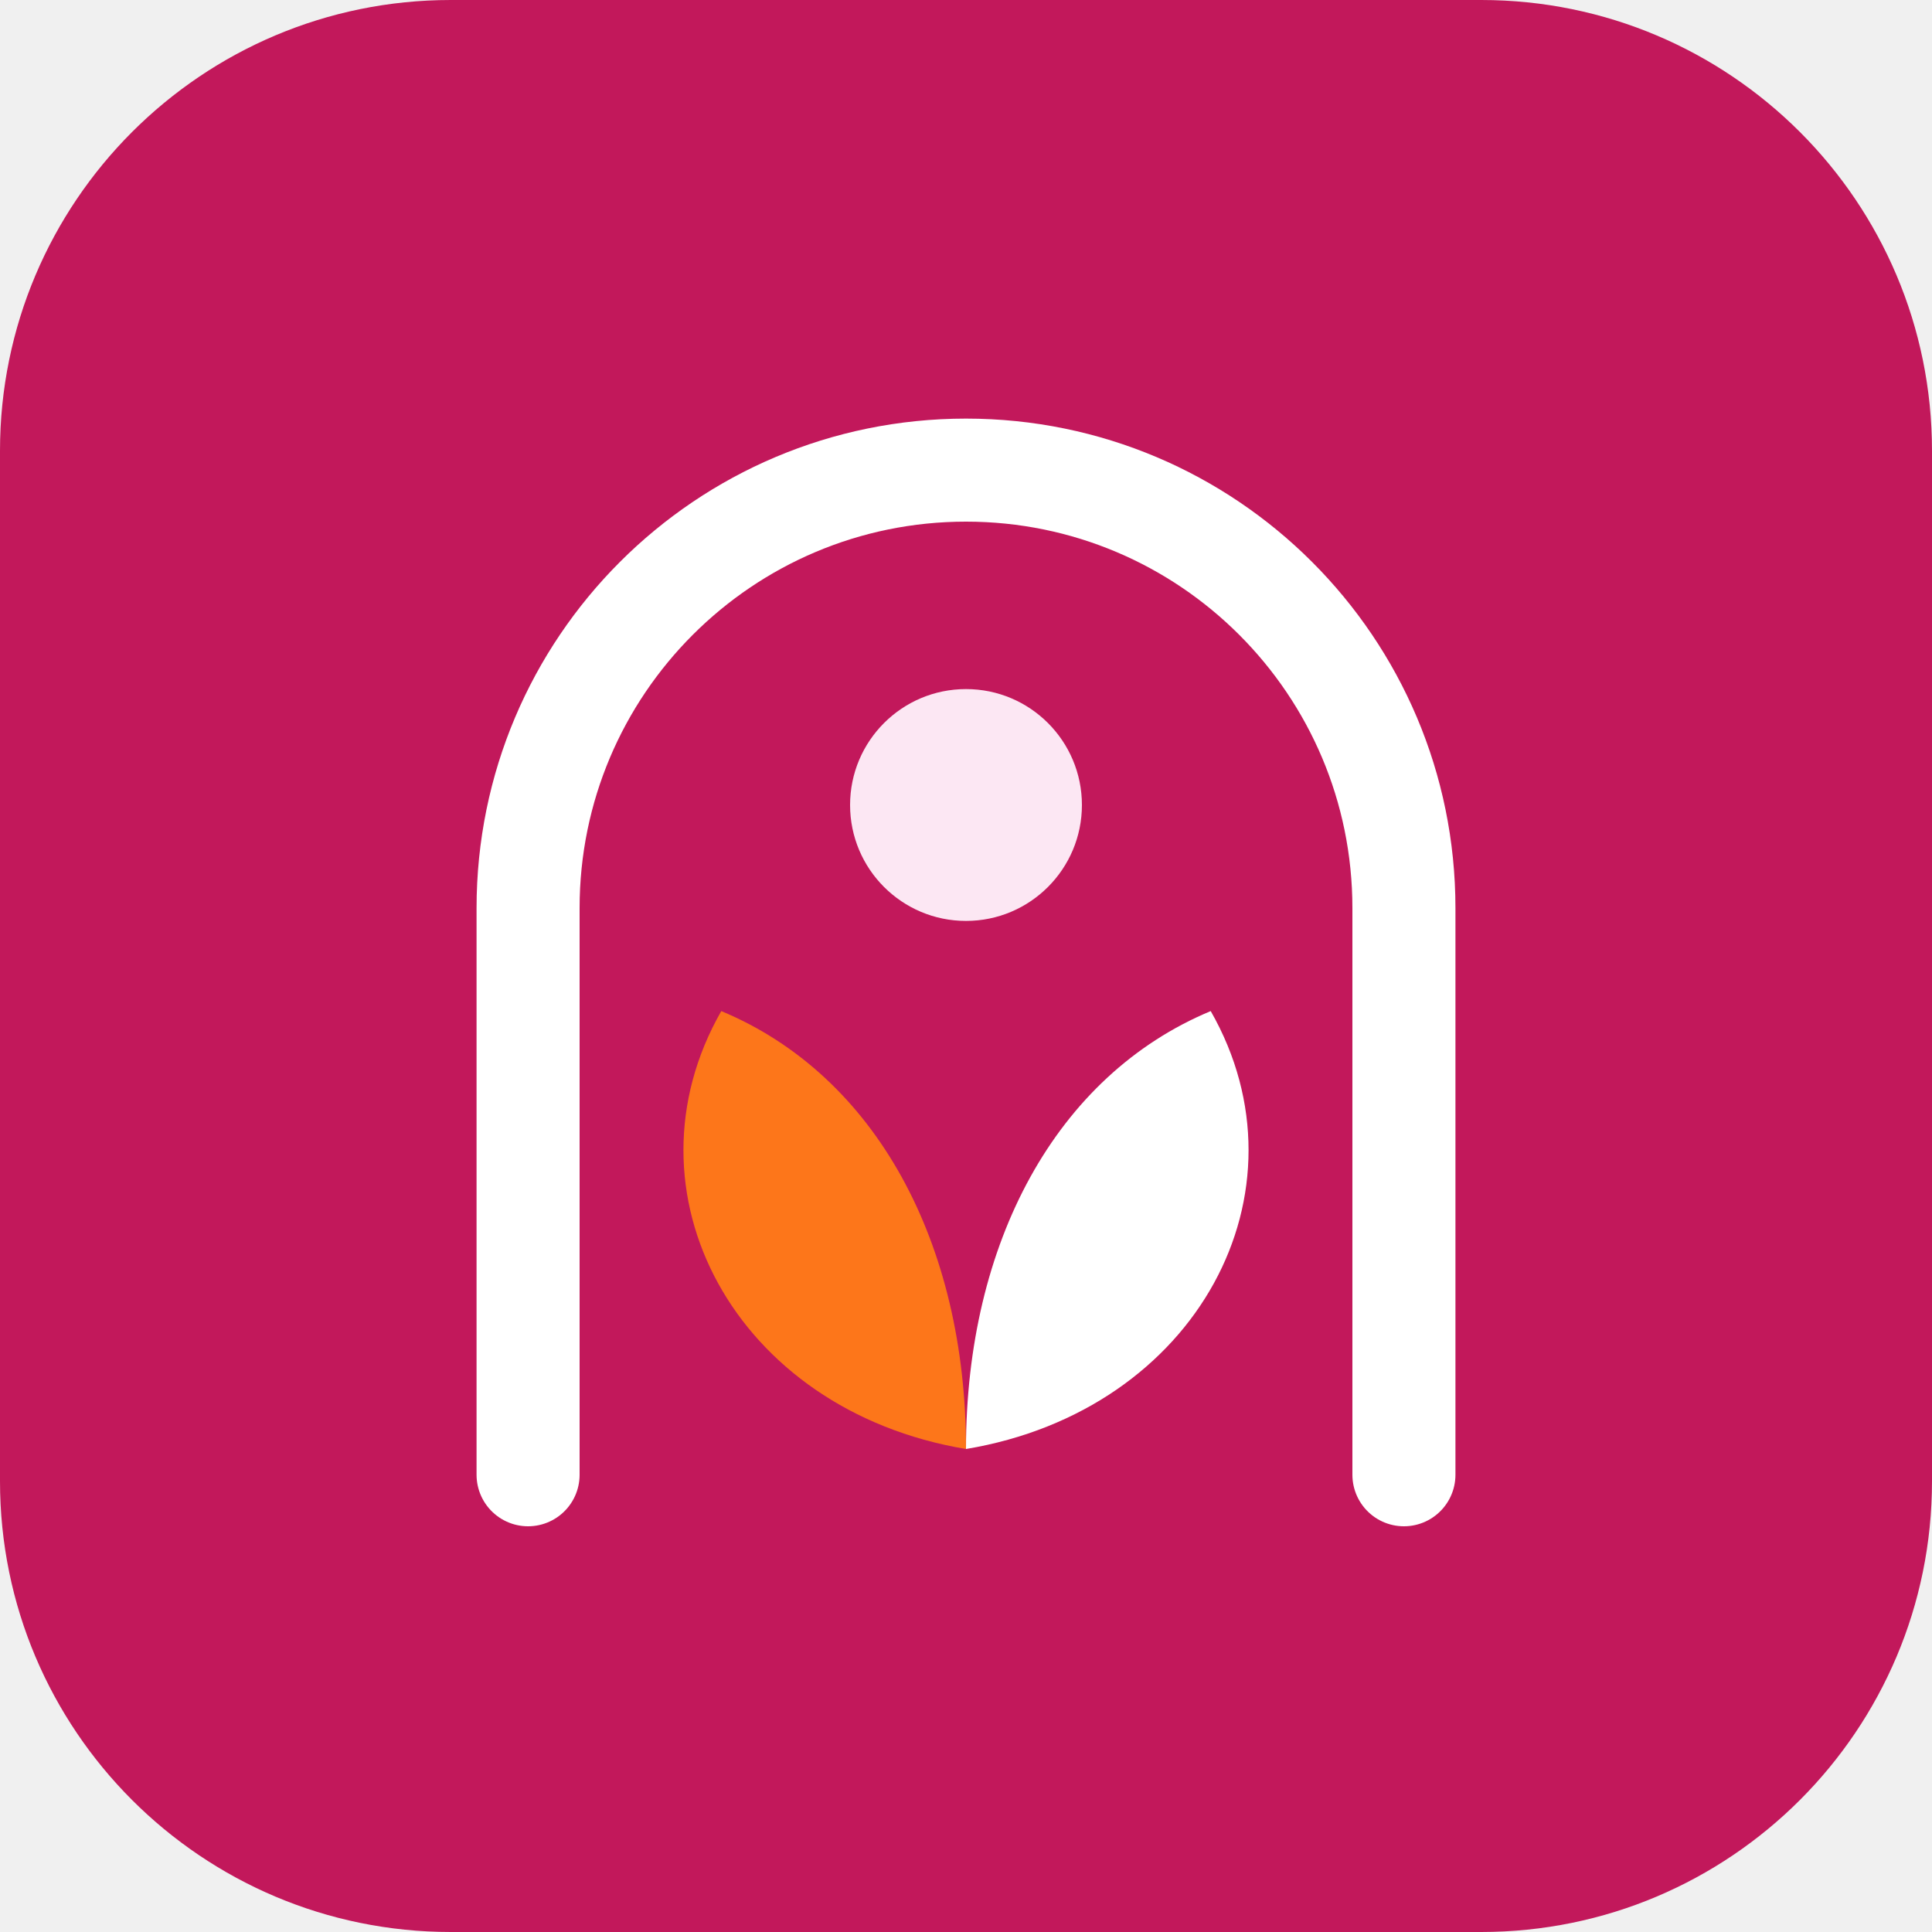
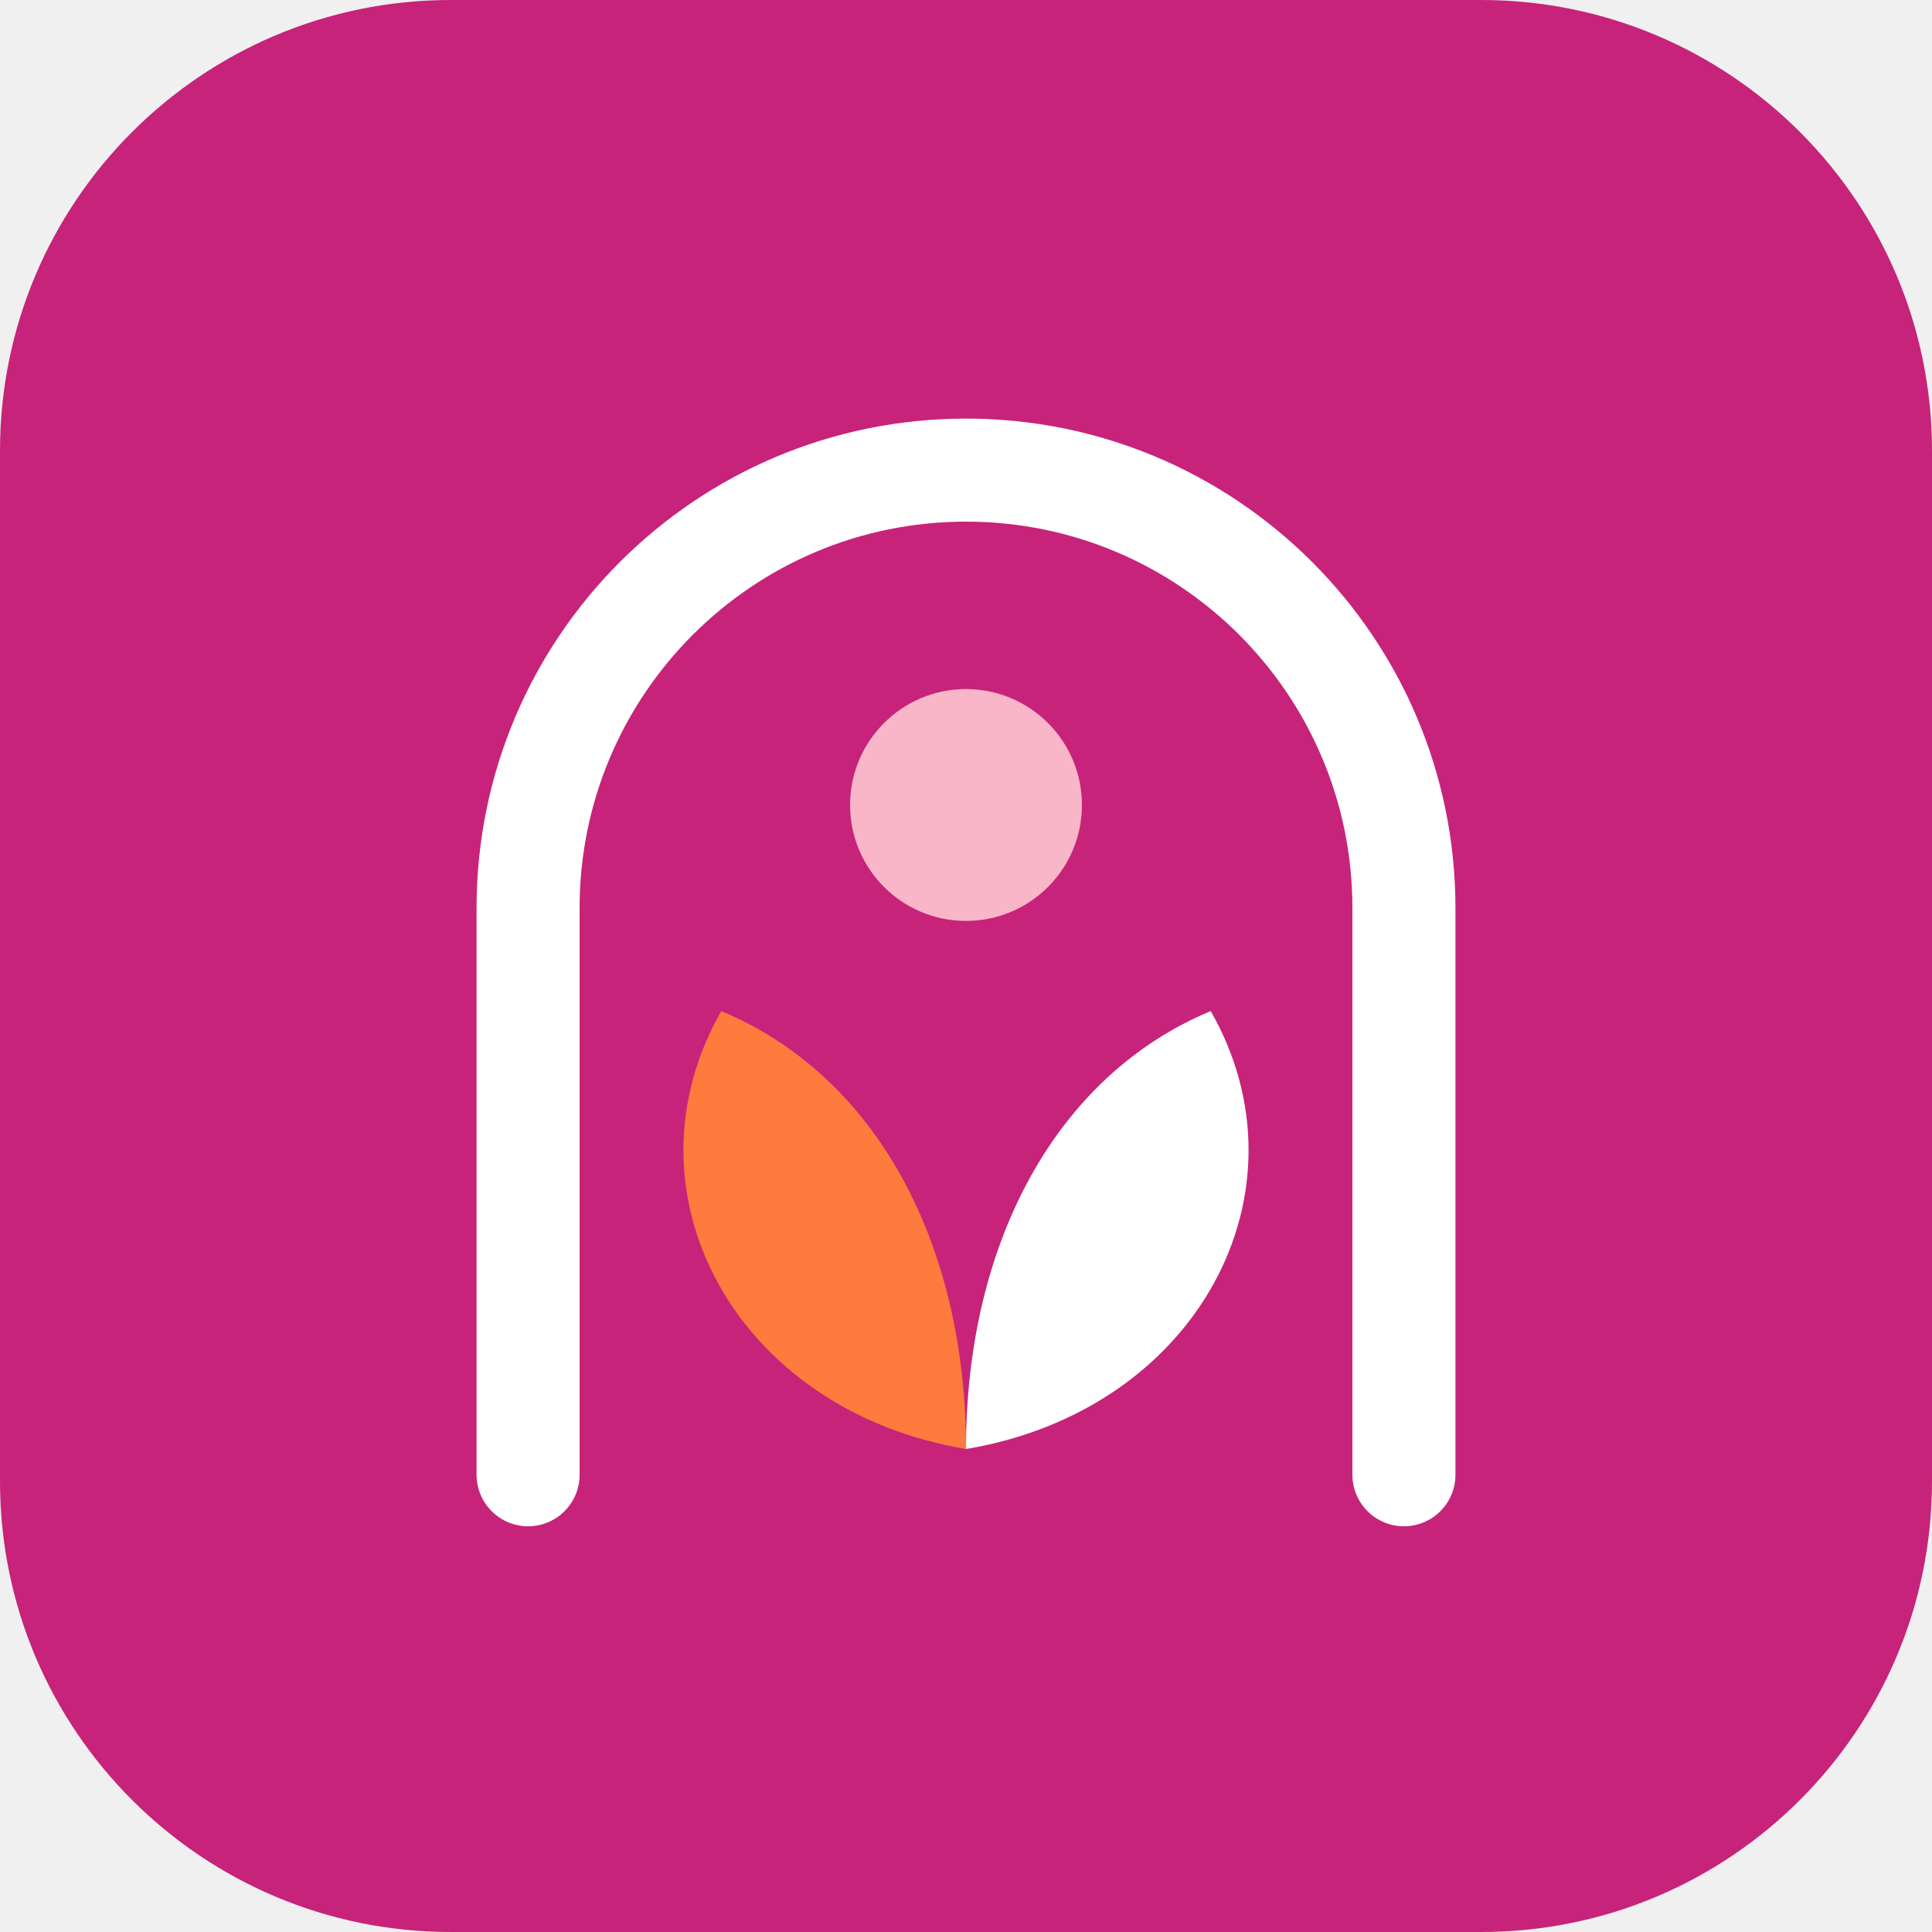
<svg xmlns="http://www.w3.org/2000/svg" viewBox="0 0 120 120" role="img" aria-label="EspacioVital">
-   <rect width="120" height="120" rx="28" fill="#c2185b" />
+   <rect width="120" height="120" rx="28" fill="#C7237A" />
  <g transform="translate(12 10) scale(0.8)">
    <path d="M26 102 V58 A34 34 0 0 1 94 58 V102" fill="none" stroke="#FFFFFF" stroke-width="8" stroke-linecap="round" />
-     <circle cx="60" cy="50" r="9" fill="#fce7f3" />
-     <path d="M60 100 C42 97 33 80 41 66 C53 71 60 84 60 100 Z" fill="#fd761a" />
+     <circle cx="60" cy="50" r="9" fill="#F9B6C8" />
+     <path d="M60 100 C42 97 33 80 41 66 C53 71 60 84 60 100 Z" fill="#FF7A3D" />
    <path d="M60 100 C78 97 87 80 79 66 C67 71 60 84 60 100 Z" fill="#FFFFFF" />
  </g>
</svg>
